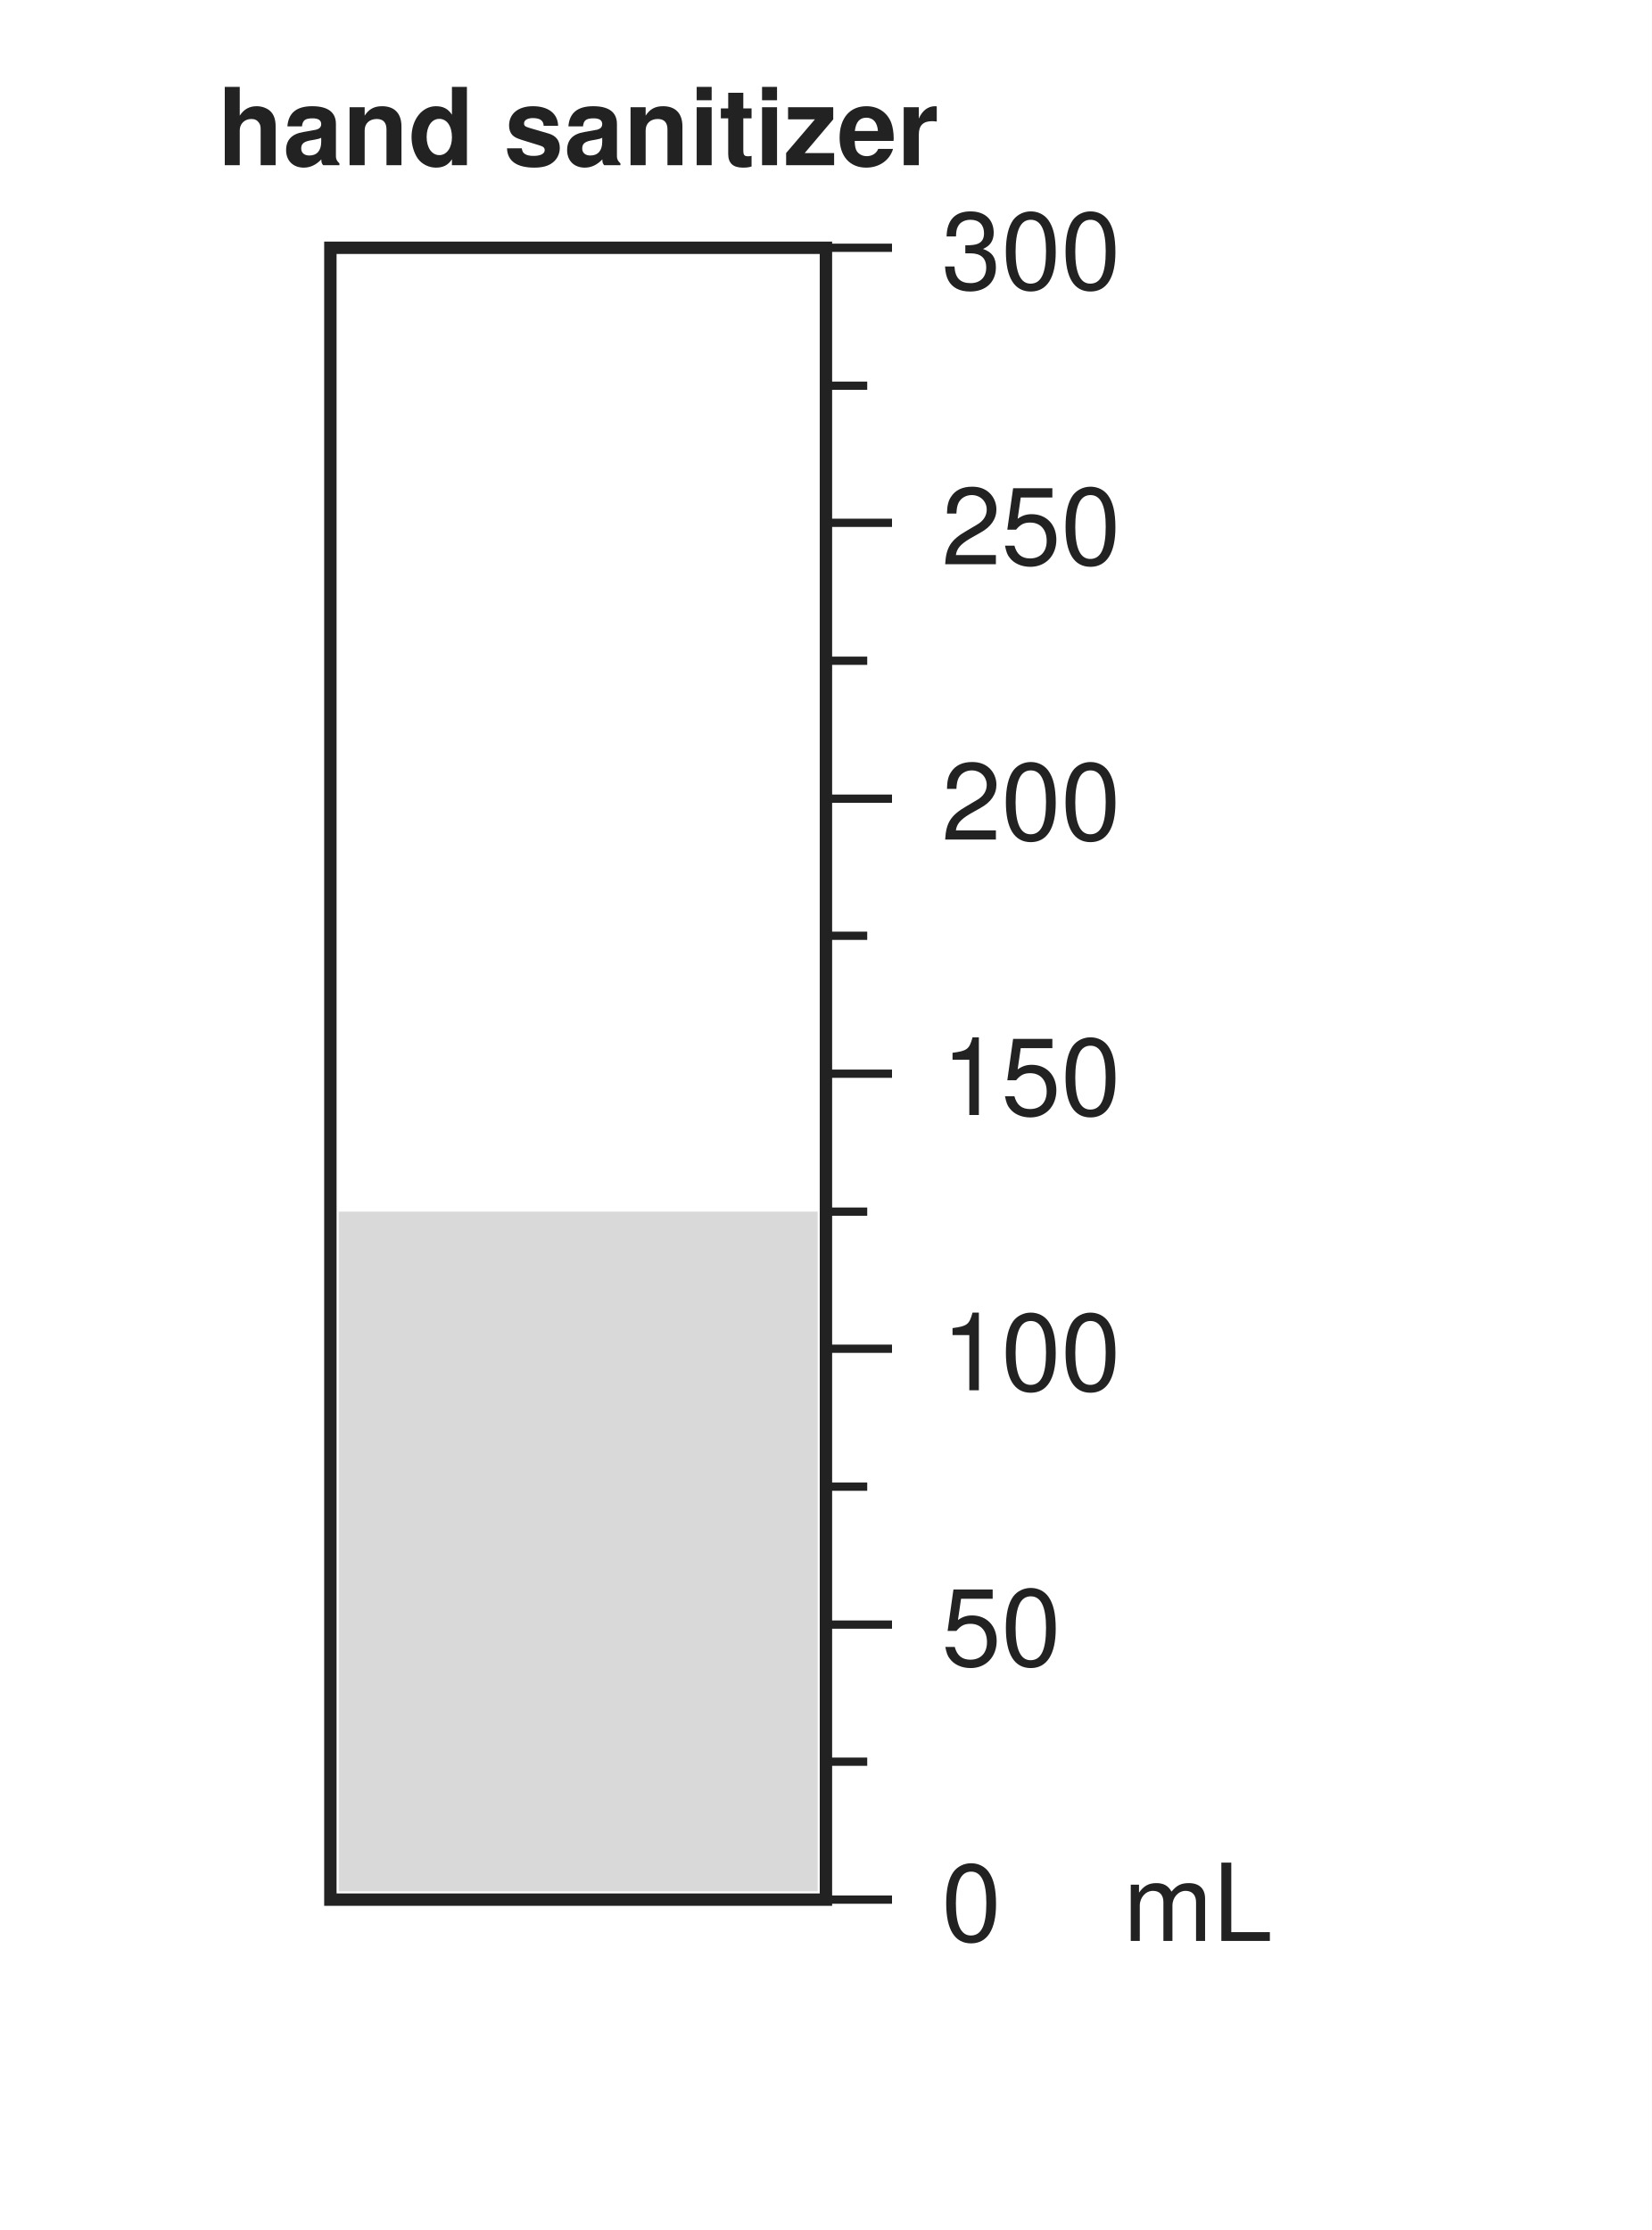
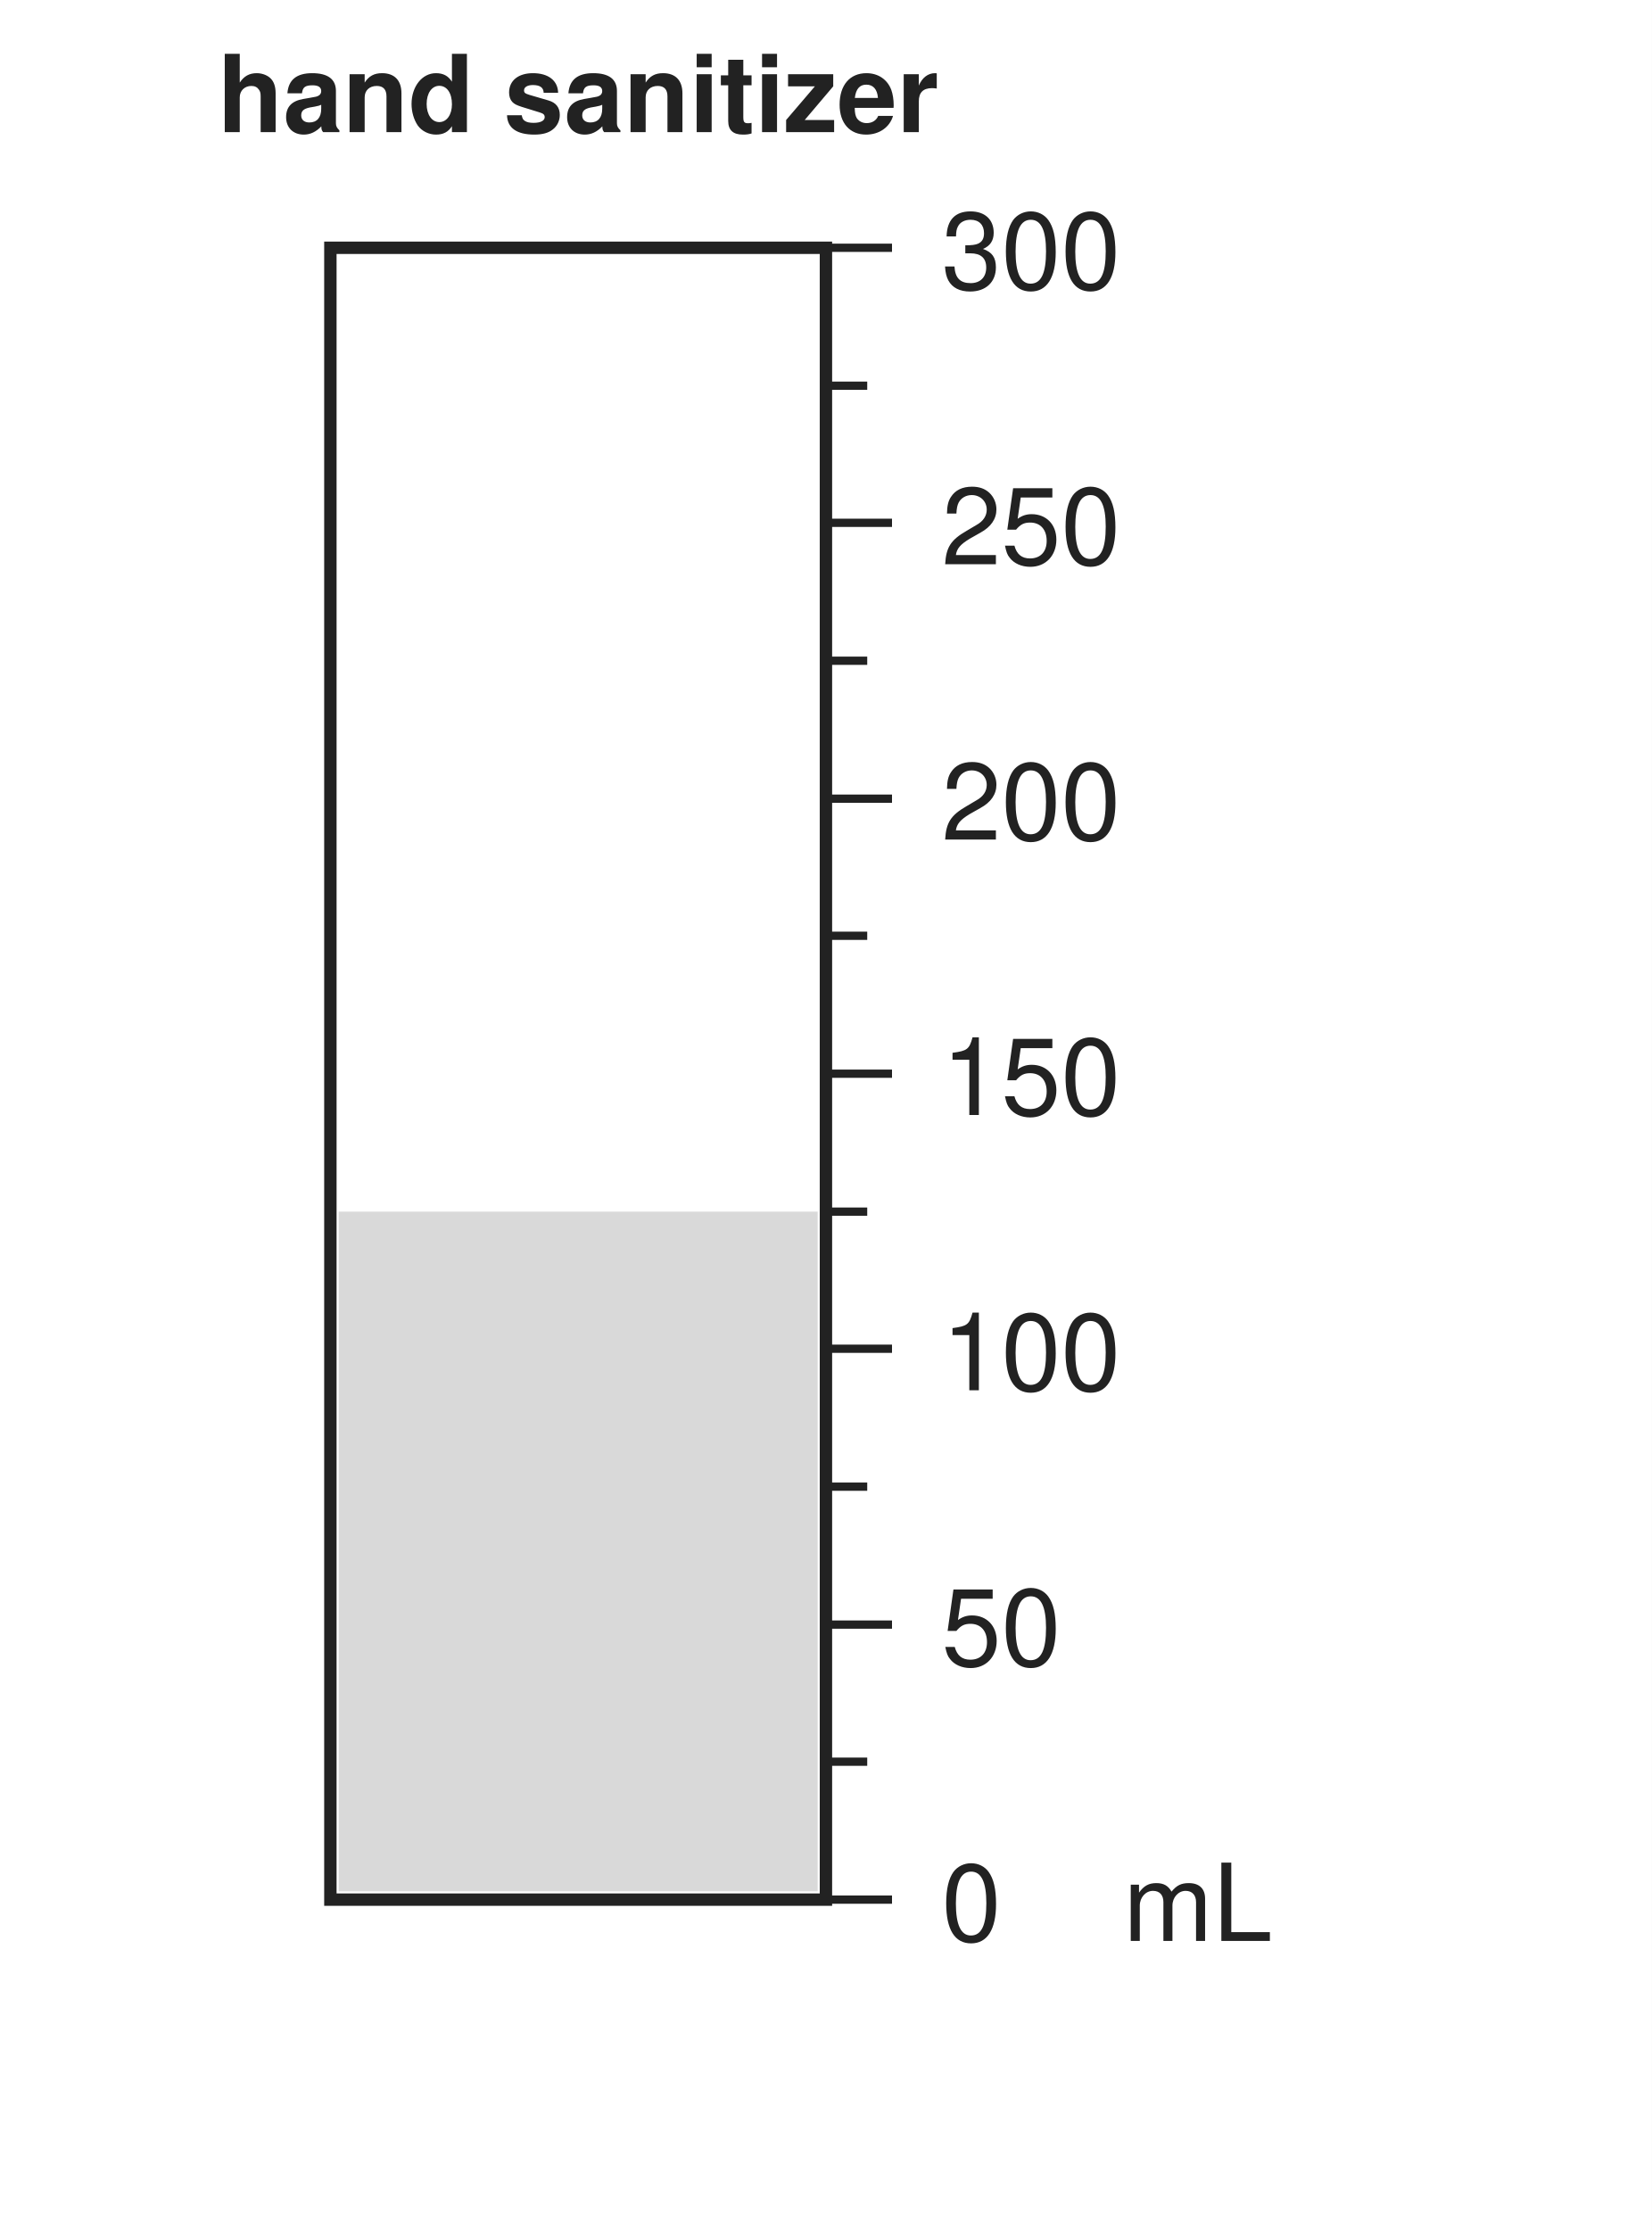
<svg xmlns="http://www.w3.org/2000/svg" viewBox="0 0 200 270" width="100%" role="img" aria-label="A graduated cylinder numbered every 50 mL from 0 mL to 300 mL, with one small mark halfway between each pair of numbers, holding hand sanitizer" font-family="Helvetica,Arial,sans-serif" font-size="13" fill="#222">
  <rect width="200" height="270" fill="#ffffff" />
  <rect x="40" y="30" width="60" height="200" fill="#ffffff" stroke="#222" stroke-width="1.5" />
  <rect x="41" y="146.7" width="58" height="82.3" fill="#d9d9d9" />
  <line x1="100" y1="230.0" x2="108" y2="230.0" stroke="#222" />
  <text x="114" y="235.0" text-anchor="start" font-size="13" font-weight="normal" fill="#222">0</text>
  <line x1="100" y1="196.7" x2="108" y2="196.7" stroke="#222" />
  <text x="114" y="201.667" text-anchor="start" font-size="13" font-weight="normal" fill="#222">50</text>
  <line x1="100" y1="163.3" x2="108" y2="163.3" stroke="#222" />
  <text x="114" y="168.333" text-anchor="start" font-size="13" font-weight="normal" fill="#222">100</text>
  <line x1="100" y1="130.0" x2="108" y2="130.0" stroke="#222" />
  <text x="114" y="135.0" text-anchor="start" font-size="13" font-weight="normal" fill="#222">150</text>
  <line x1="100" y1="96.7" x2="108" y2="96.7" stroke="#222" />
  <text x="114" y="101.667" text-anchor="start" font-size="13" font-weight="normal" fill="#222">200</text>
  <line x1="100" y1="63.3" x2="108" y2="63.3" stroke="#222" />
  <text x="114" y="68.333" text-anchor="start" font-size="13" font-weight="normal" fill="#222">250</text>
  <line x1="100" y1="30.0" x2="108" y2="30.0" stroke="#222" />
  <text x="114" y="35.0" text-anchor="start" font-size="13" font-weight="normal" fill="#222">300</text>
  <line x1="100" y1="213.3" x2="105" y2="213.3" stroke="#222" />
  <line x1="100" y1="180.0" x2="105" y2="180.0" stroke="#222" />
  <line x1="100" y1="146.7" x2="105" y2="146.7" stroke="#222" />
  <line x1="100" y1="113.3" x2="105" y2="113.3" stroke="#222" />
  <line x1="100" y1="80.0" x2="105" y2="80.0" stroke="#222" />
  <line x1="100" y1="46.7" x2="105" y2="46.7" stroke="#222" />
  <text x="136" y="235" text-anchor="start" font-size="13" font-weight="normal" fill="#222">mL</text>
-   <text x="70" y="20" text-anchor="middle" font-size="13" font-weight="bold" fill="#222">hand sanitizer</text>
+   <text x="70" y="16" text-anchor="middle" font-size="13" font-weight="bold" fill="#222">hand sanitizer</text>
</svg>
